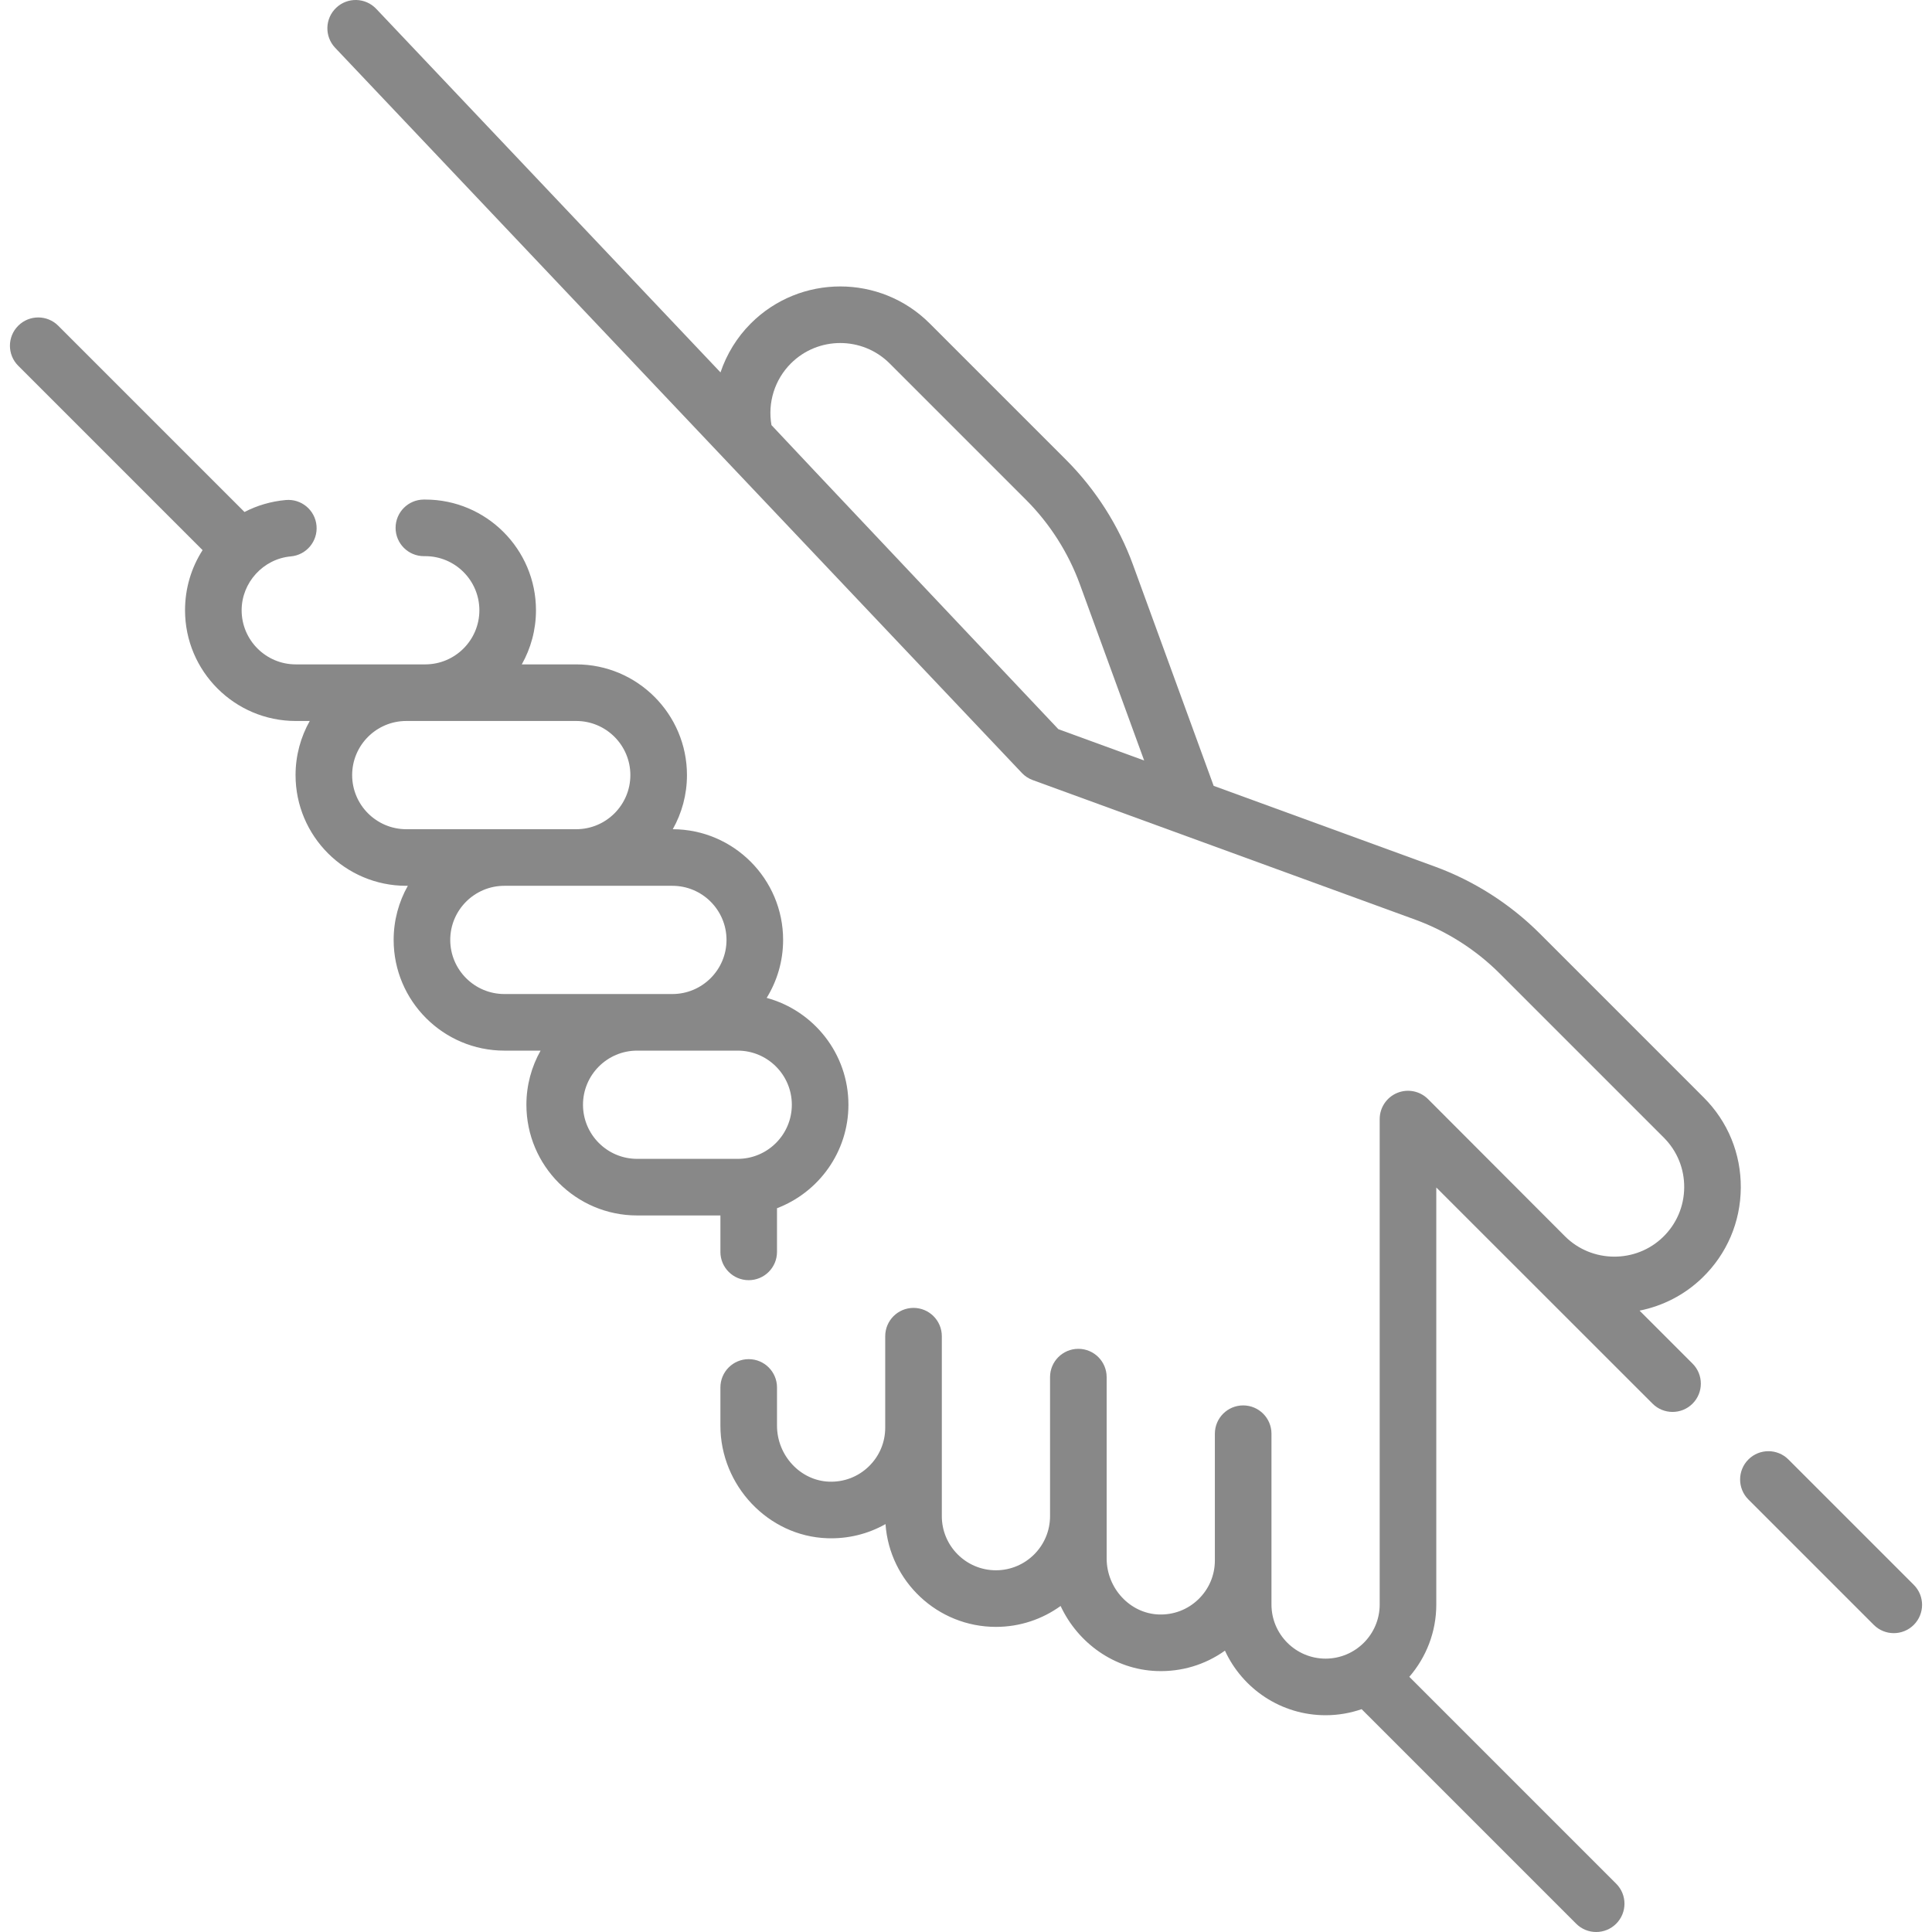
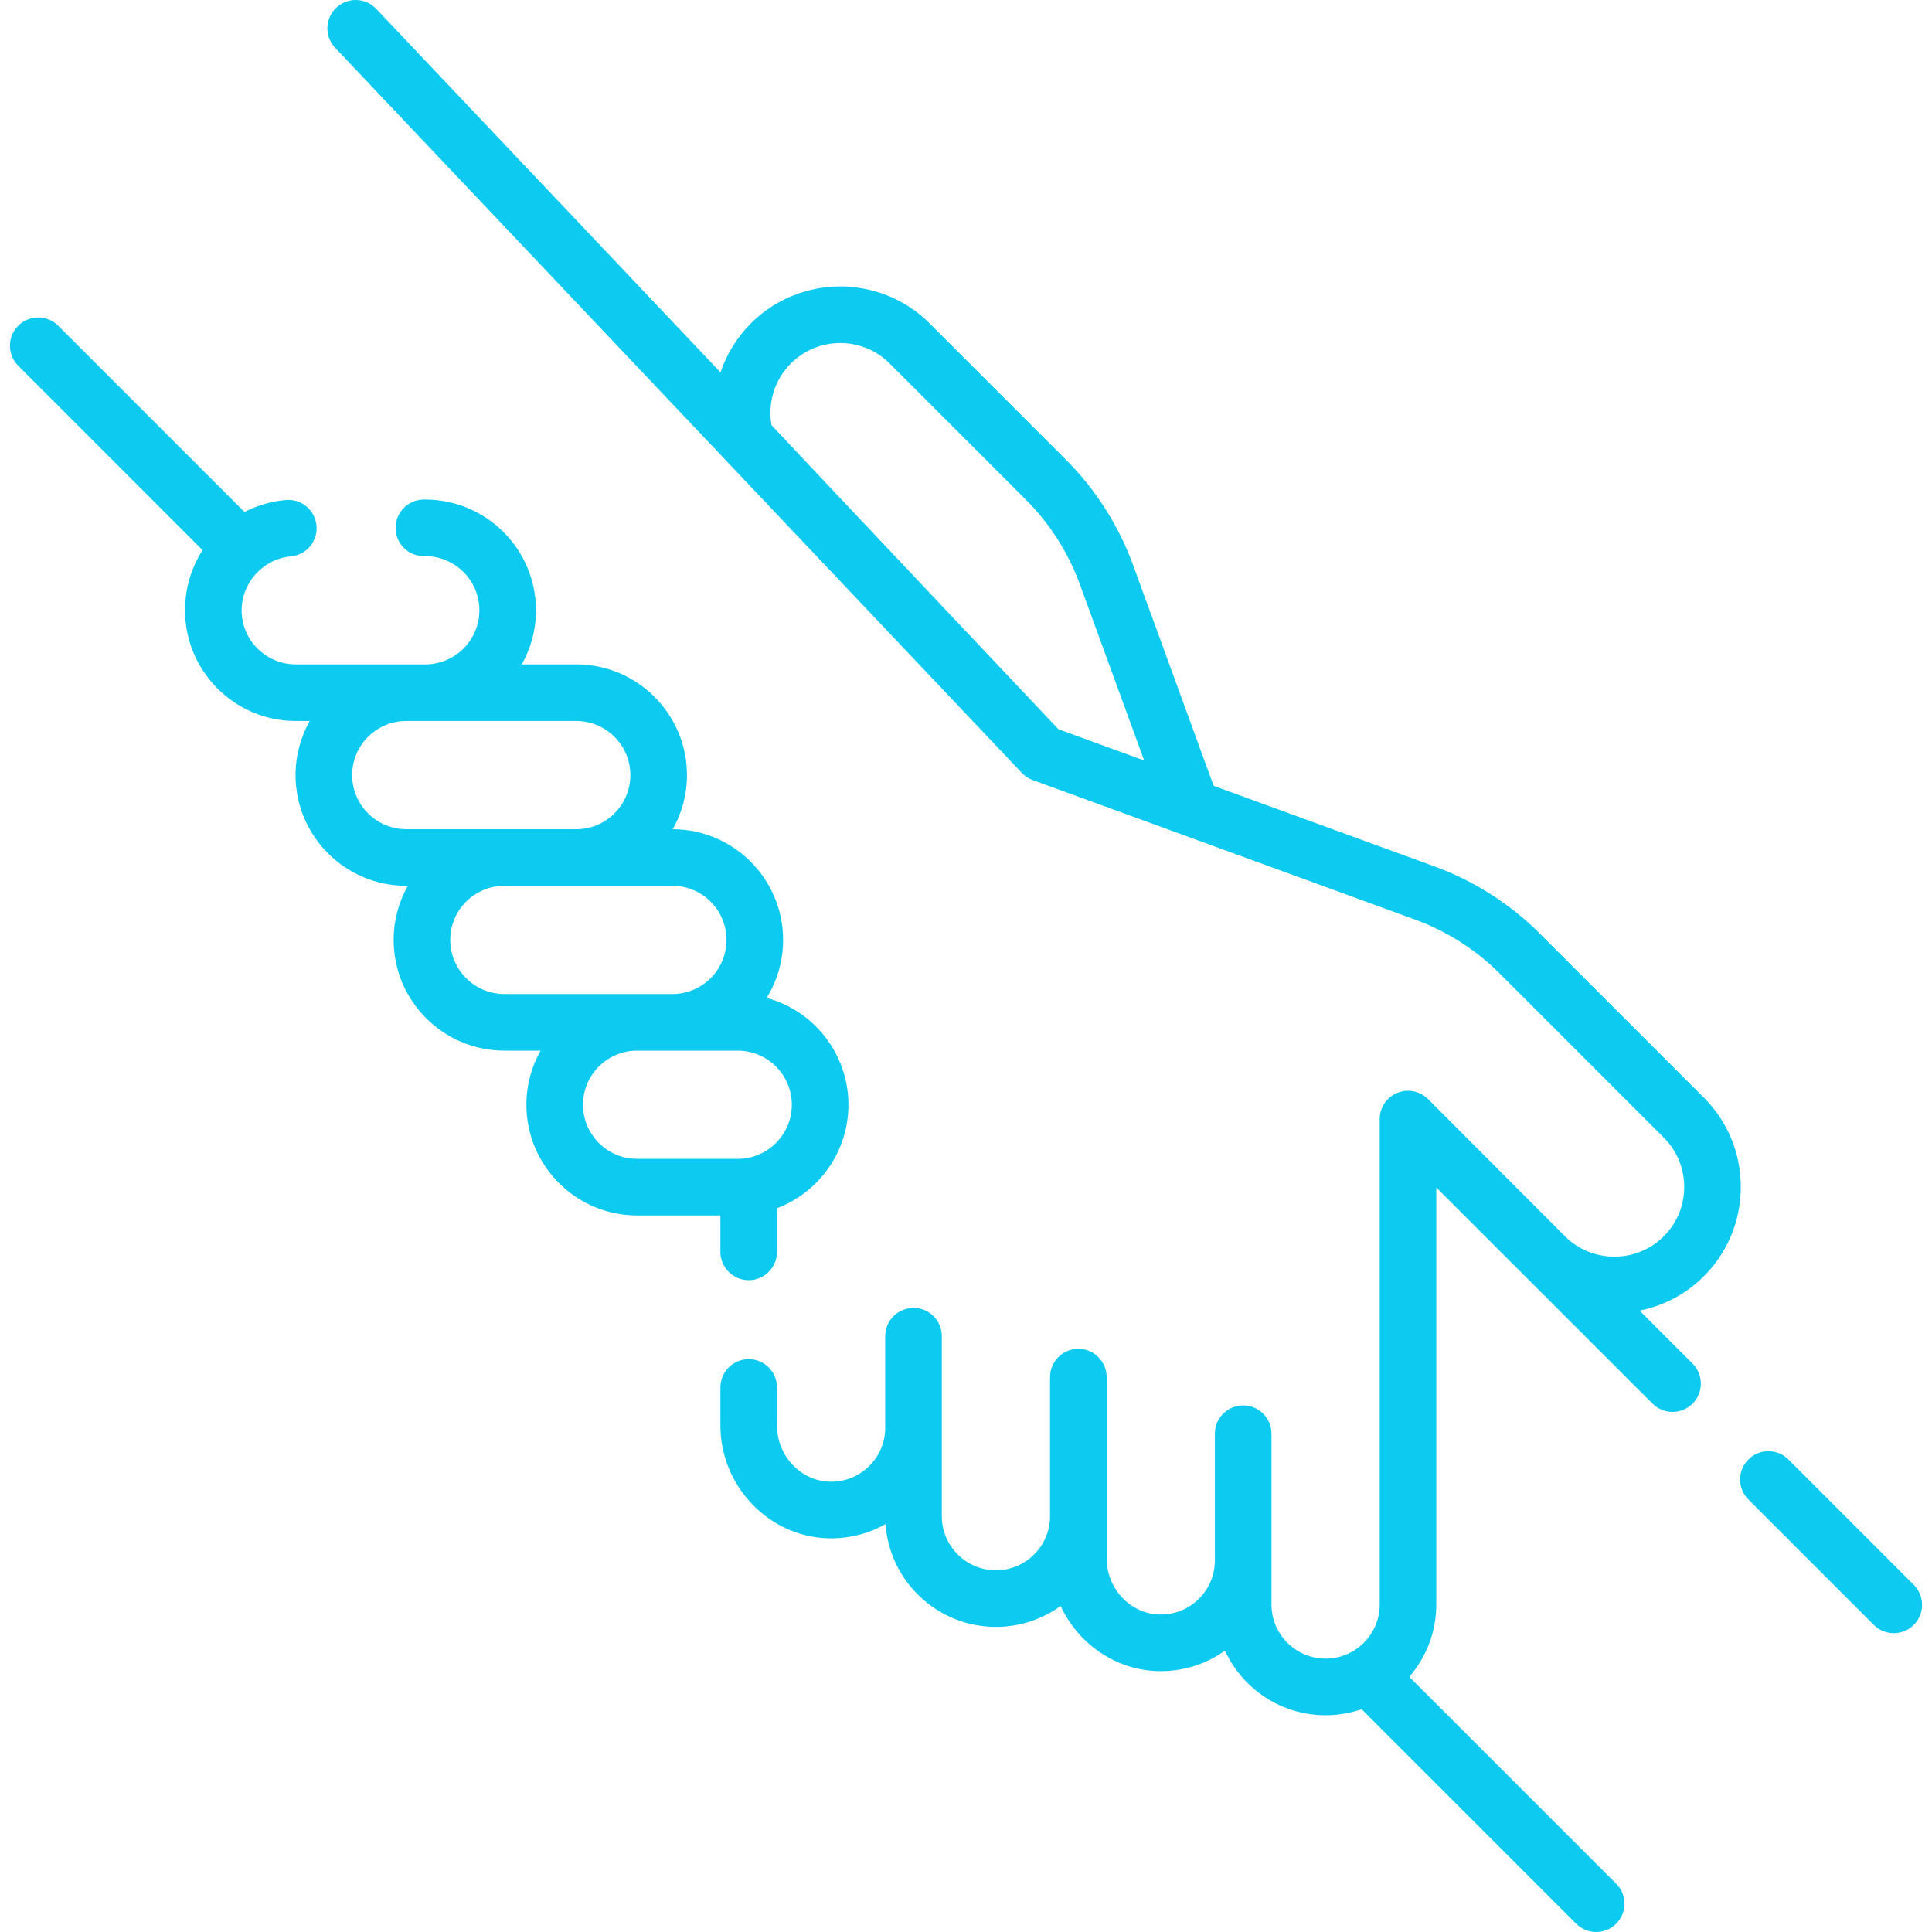
- <svg xmlns="http://www.w3.org/2000/svg" id="Capa_1" enable-background="new 0 0 512 512" height="512" viewBox="0 0 512 512" width="512" fill="#888">
+ <svg xmlns="http://www.w3.org/2000/svg" id="Capa_1" enable-background="new 0 0 512 512" height="512" viewBox="0 0 512 512" width="512" fill="#0dcaf0">
  <g>
    <g>
      <g>
        <g>
          <path d="m507.172 419.999-33.223-33.222c-2.929-2.929-7.678-2.929-10.606 0-2.929 2.929-2.929 7.678 0 10.606l33.223 33.222c1.464 1.464 3.384 2.197 5.303 2.197s3.839-.732 5.303-2.197c2.93-2.928 2.93-7.677 0-10.606z" />
          <path d="m190.914 331.76c0 4.142 3.358 7.5 7.5 7.5s7.5-3.358 7.5-7.5v-11.568c11.053-4.21 18.929-14.912 18.929-27.425 0-13.524-9.2-24.933-21.668-28.315 2.76-4.472 4.358-9.734 4.358-15.364 0-16.144-13.107-29.283-29.239-29.338 2.389-4.244 3.759-9.135 3.759-14.342 0-16.178-13.162-29.34-29.34-29.34h-14.431c2.388-4.244 3.757-9.134 3.757-14.34 0-16.178-13.162-29.34-29.34-29.34h-.364c-4.142 0-7.5 3.358-7.5 7.5s3.358 7.5 7.5 7.5h.364c7.907 0 14.34 6.433 14.34 14.34s-6.433 14.34-14.34 14.34h-34.323c-7.907 0-14.34-6.433-14.34-14.34 0-7.353 5.728-13.624 13.04-14.277 4.125-.369 7.171-4.012 6.803-8.138s-4.009-7.169-8.138-6.803c-3.946.353-7.638 1.463-10.946 3.174l-49.36-49.36c-2.929-2.929-7.678-2.929-10.606 0-2.929 2.929-2.929 7.678 0 10.606l48.859 48.86c-2.951 4.59-4.651 10.06-4.651 15.938 0 16.178 13.162 29.34 29.34 29.34h3.706c-2.388 4.243-3.757 9.134-3.757 14.34 0 16.178 13.162 29.34 29.34 29.34h.412c-2.388 4.244-3.757 9.134-3.757 14.34 0 16.178 13.162 29.34 29.34 29.34h9.598c-2.388 4.243-3.757 9.134-3.757 14.34 0 16.178 13.162 29.34 29.34 29.34h22.074v9.652zm-97.59-126.352c0-7.907 6.433-14.34 14.34-14.34h45.048c7.907 0 14.34 6.433 14.34 14.34s-6.433 14.34-14.34 14.34h-45.048c-7.907 0-14.34-6.433-14.34-14.34zm25.995 43.68c0-7.907 6.433-14.34 14.34-14.34h44.534c7.907 0 14.34 6.433 14.34 14.34s-6.433 14.34-14.34 14.34h-44.534c-7.908 0-14.34-6.433-14.34-14.34zm35.181 43.68c0-7.907 6.433-14.34 14.34-14.34h26.663c7.907 0 14.34 6.433 14.34 14.34s-6.433 14.34-14.34 14.34h-26.663c-7.908-.001-14.34-6.433-14.34-14.34z" />
          <path d="m461.33 314.796c.067-9.042-3.418-17.544-9.813-23.938l-43.489-43.49c-7.814-7.813-17.431-13.945-27.812-17.734l-58.584-21.376-21.375-58.583c-3.788-10.381-9.92-19.999-17.734-27.813l-36.15-36.15c-13.067-13.067-34.329-13.067-47.396 0-3.697 3.697-6.408 8.156-8.036 12.977l-91.237-96.346c-2.849-3.008-7.596-3.137-10.603-.289-3.008 2.848-3.137 7.595-.289 10.603l181.993 192.183c.799.844 1.783 1.491 2.875 1.889l101.396 36.997c8.341 3.044 16.068 7.971 22.347 14.25l43.489 43.489c3.532 3.532 5.456 8.227 5.419 13.222-.037 4.994-2.03 9.661-5.614 13.14-7.224 7.012-18.884 6.918-25.996-.211l-36.28-36.346c-2.145-2.148-5.372-2.793-8.175-1.632-2.804 1.16-4.633 3.896-4.633 6.93v128.646c0 7.907-6.433 14.34-14.34 14.34s-14.34-6.433-14.34-14.34v-45.266c0-4.142-3.358-7.5-7.5-7.5s-7.5 3.358-7.5 7.5v33.575c0 3.927-1.557 7.592-4.384 10.32-2.825 2.726-6.551 4.15-10.486 4.01-7.615-.271-13.81-6.934-13.81-14.854v-48.046c0-4.142-3.358-7.5-7.5-7.5s-7.5 3.358-7.5 7.5v36.848c0 7.907-6.433 14.34-14.34 14.34s-14.34-6.433-14.34-14.34v-47.695c0-4.142-3.358-7.5-7.5-7.5s-7.5 3.358-7.5 7.5v24.221c0 3.927-1.557 7.592-4.383 10.32-2.824 2.727-6.554 4.151-10.486 4.011-7.615-.271-13.81-6.934-13.81-14.854v-10.115c0-4.142-3.358-7.5-7.5-7.5s-7.5 3.358-7.5 7.5v10.115c0 15.902 12.686 29.291 28.278 29.844 5.513.198 10.82-1.111 15.476-3.749 1.079 15.204 13.793 27.242 29.266 27.242 6.393 0 12.313-2.054 17.138-5.539 4.575 9.82 14.277 16.843 25.479 17.241 6.555.239 12.842-1.665 18.072-5.405 4.645 10.092 14.853 17.115 26.67 17.115 3.344 0 6.555-.57 9.551-1.605l56.856 56.856c1.464 1.464 3.384 2.197 5.303 2.197s3.839-.732 5.303-2.197c2.929-2.929 2.929-7.678 0-10.606l-54.823-54.823c4.449-5.145 7.15-11.842 7.15-19.162v-110.517l57.306 57.283c1.464 1.464 3.384 2.197 5.303 2.197s3.839-.732 5.303-2.197c2.929-2.929 2.929-7.678 0-10.606l-14.042-14.042c6.094-1.222 11.909-4.129 16.662-8.743 6.489-6.3 10.099-14.749 10.165-23.792zm-256.882-202.134c-1.056-5.96.865-12.07 5.137-16.342 7.219-7.217 18.964-7.218 26.183 0l36.15 36.15c6.278 6.279 11.206 14.006 14.249 22.348l17.047 46.721-22.732-8.294c-.001-.001-76.014-80.471-76.034-80.583z" />
        </g>
      </g>
    </g>
  </g>
</svg>
